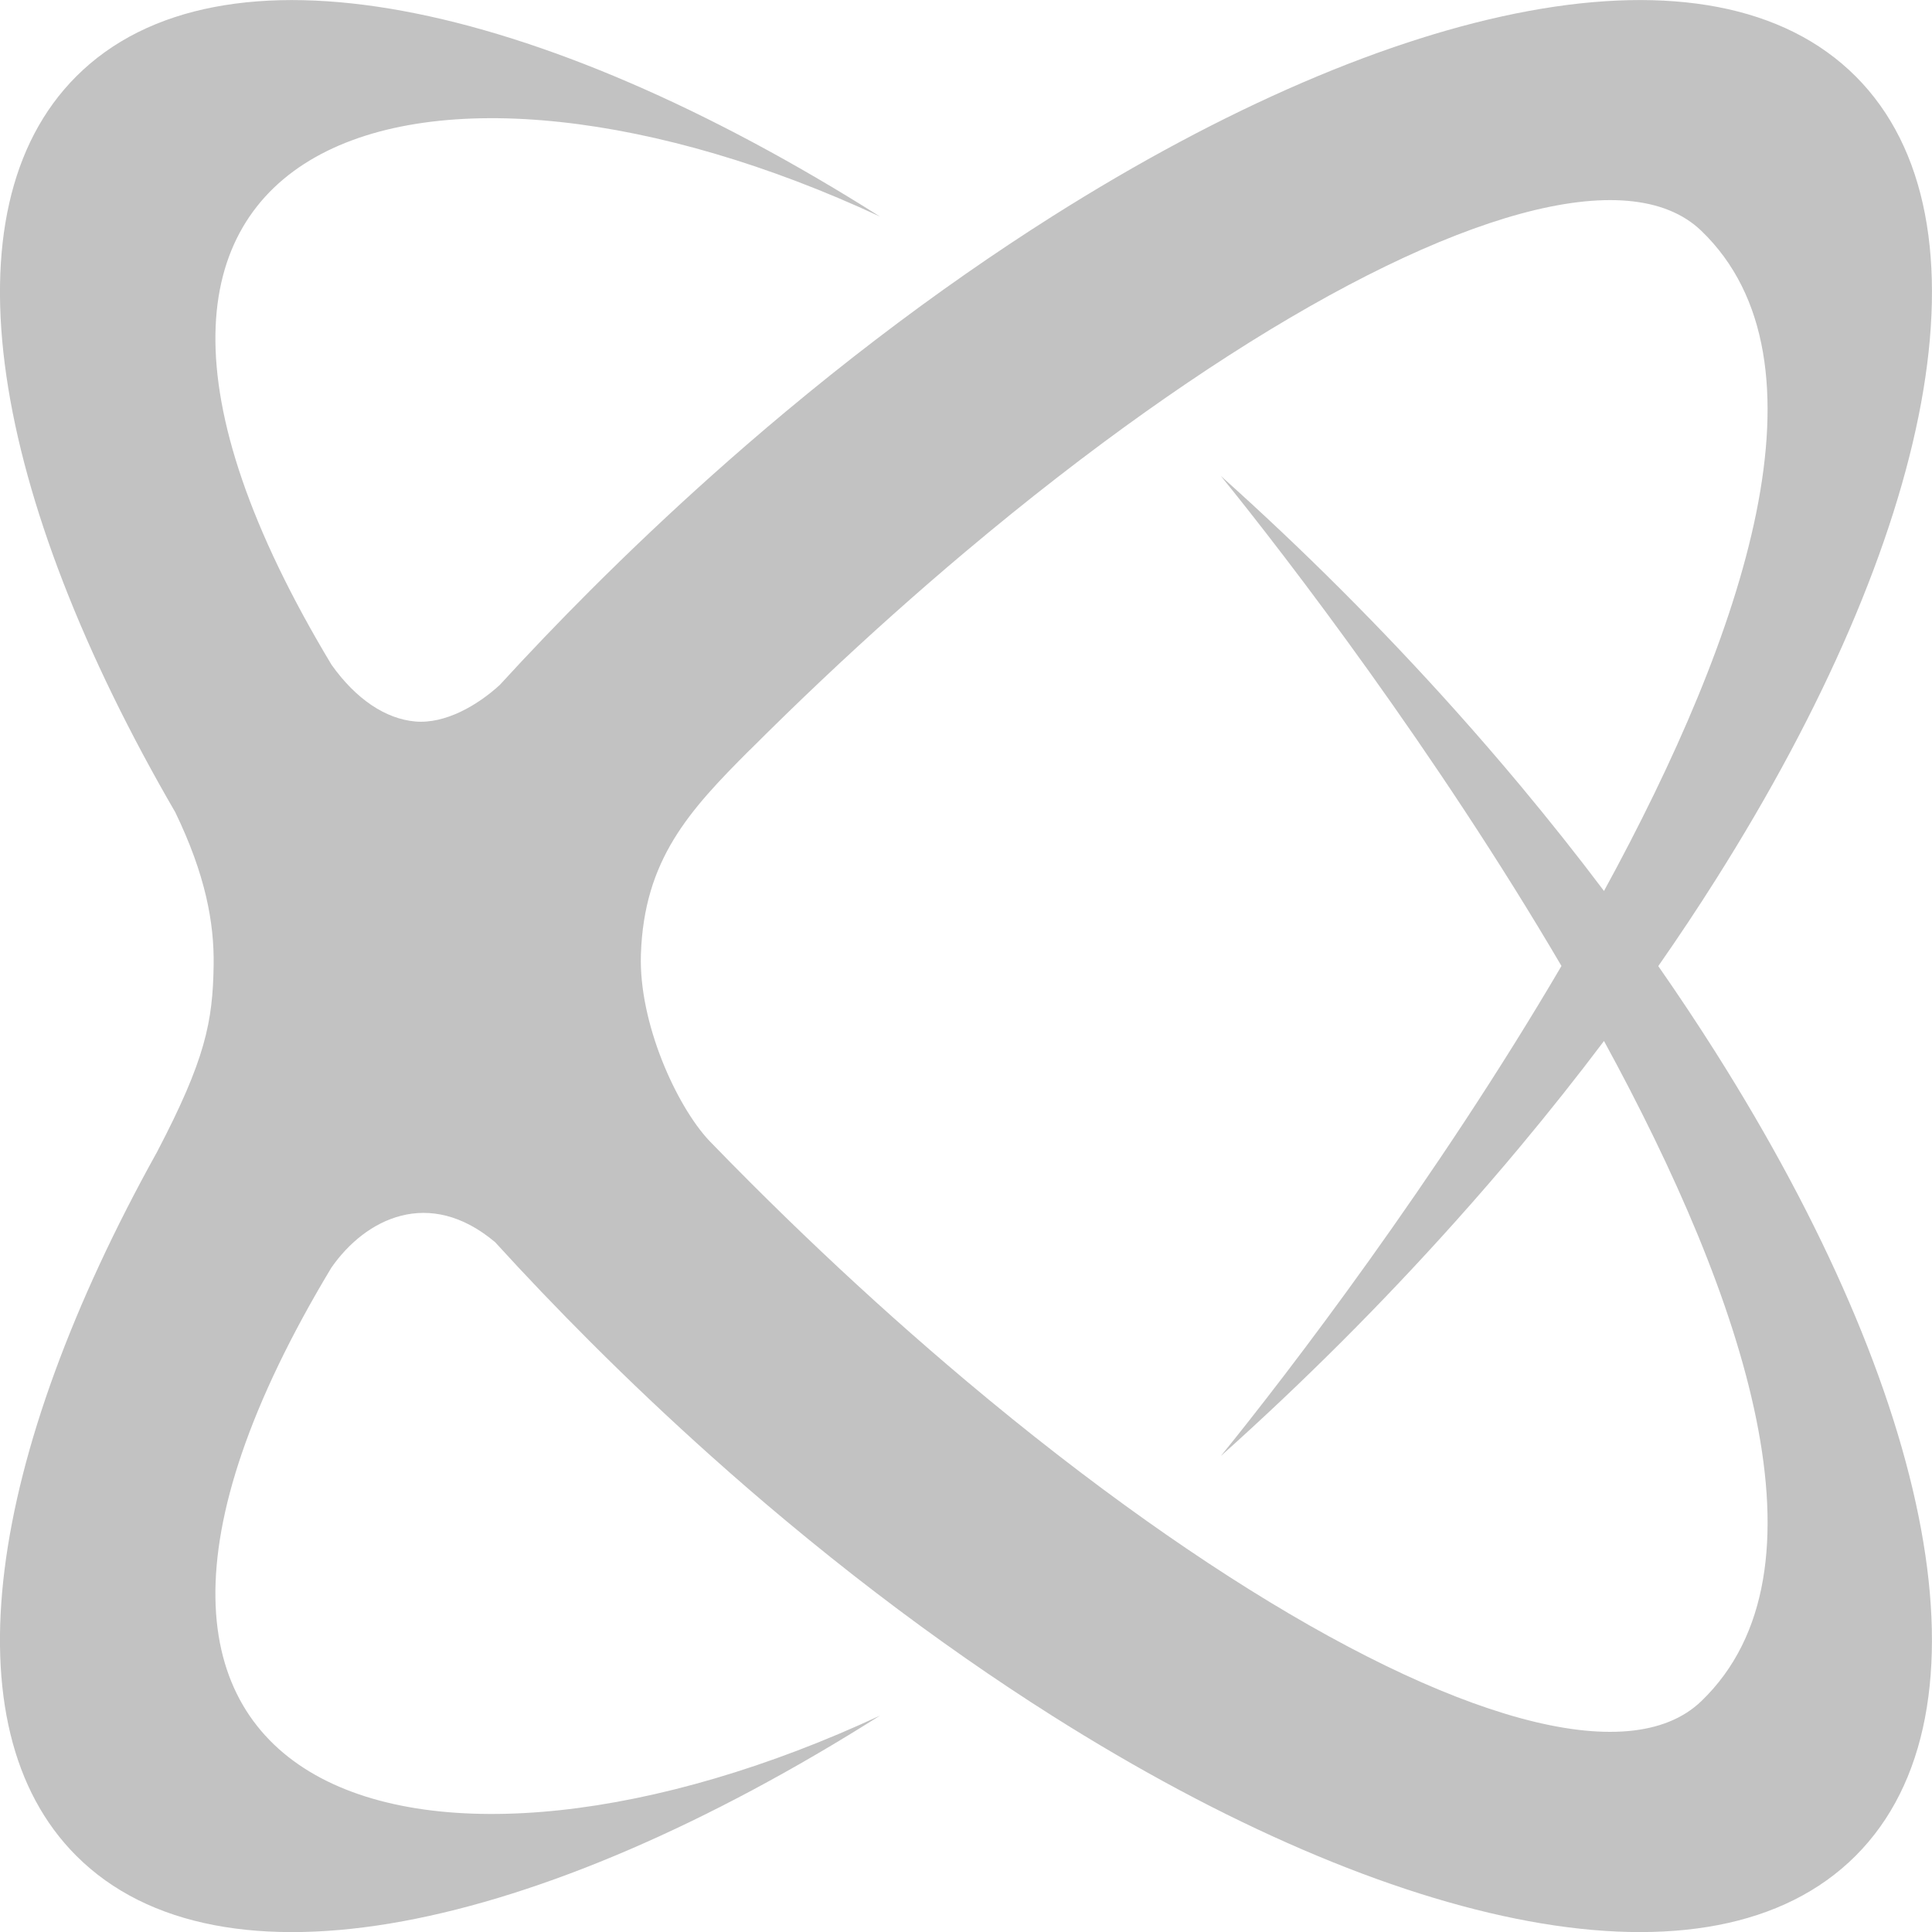
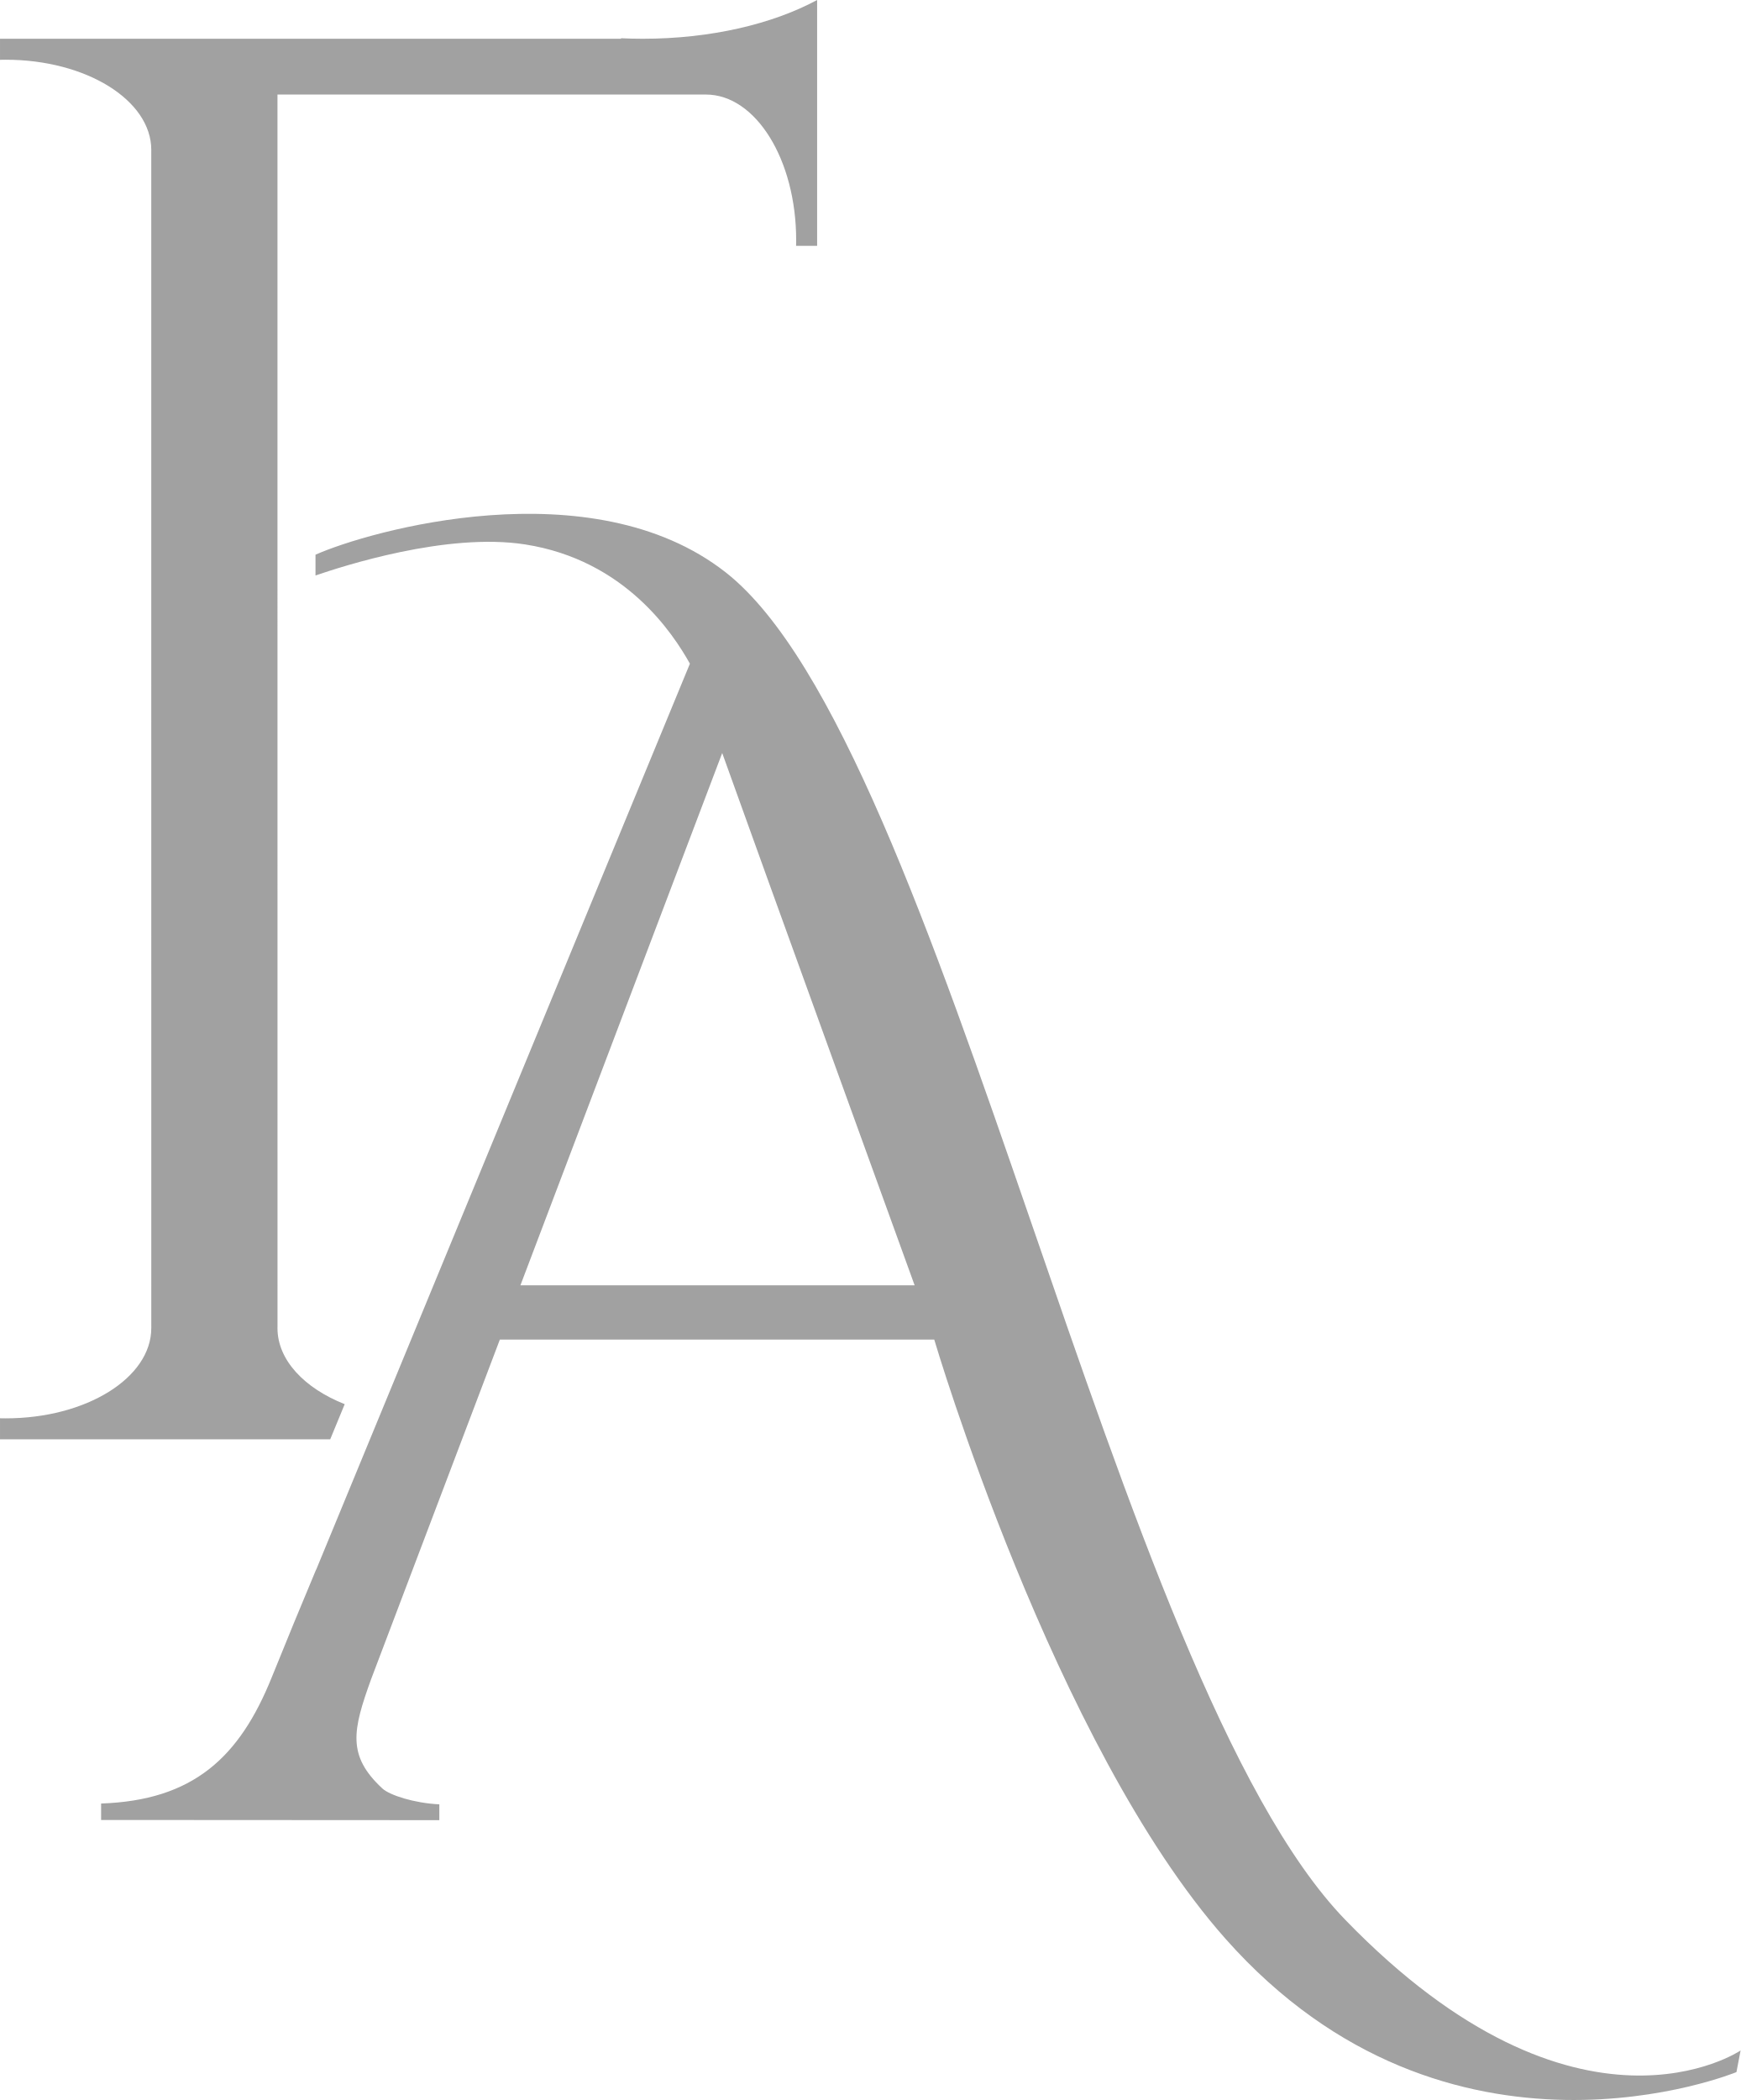
- <svg xmlns="http://www.w3.org/2000/svg" xml:space="preserve" width="17.425mm" height="17.425mm" version="1.1" style="shape-rendering:geometricPrecision; text-rendering:geometricPrecision; image-rendering:optimizeQuality; fill-rule:evenodd; clip-rule:evenodd" viewBox="0 0 500.19 500.19">
+ <svg xmlns="http://www.w3.org/2000/svg" xml:space="preserve" width="54.223mm" height="65.407mm" version="1.1" style="shape-rendering:geometricPrecision; text-rendering:geometricPrecision; image-rendering:optimizeQuality; fill-rule:evenodd; clip-rule:evenodd" viewBox="0 0 12130.88 14633.06">
  <defs>
    <style type="text/css">
   
-     .fil0 {fill:#858585;fill-opacity:0.502}
+     .fil0 {fill:#A1A1A1}
   
  </style>
  </defs>
  <g id="Layer_x0020_1">
-     <path class="fil0" d="M194.15 194.15c12.31,-12.31 24.69,-24 37,-35 6.34,-5.66 12.66,-11.15 18.95,-16.43 15.87,-13.35 31.51,-25.47 46.63,-36.2 7.28,-5.16 14.43,-10 21.43,-14.5 57.07,-36.69 103.48,-50.36 122.3,-32.27 34.99,33.64 11.37,103.98 -25.19,170.92 -6.83,-9.07 -14.03,-18.14 -21.58,-27.2 -5.39,-6.46 -10.96,-12.91 -16.71,-19.34 -9.41,-10.52 -19.29,-20.97 -29.61,-31.3 -10.33,-10.33 -20.78,-20.2 -31.3,-29.61 17.34,21.35 55.75,71.55 88.19,126.87 -32.44,55.33 -70.84,105.52 -88.19,126.87 10.52,-9.41 20.97,-19.29 31.3,-29.61 10.32,-10.32 20.2,-20.78 29.61,-31.3 5.75,-6.42 11.32,-12.87 16.71,-19.34 7.56,-9.06 14.75,-18.14 21.58,-27.2 36.56,66.95 60.19,137.28 25.19,170.92 -18.81,18.09 -65.22,4.42 -122.3,-32.27 -7,-4.5 -14.15,-9.34 -21.43,-14.5 -15.12,-10.73 -30.76,-22.85 -46.63,-36.2 -6.28,-5.29 -12.61,-10.77 -18.95,-16.43 -12.31,-11 -24.69,-22.69 -37,-35 -3.56,-3.56 -7.06,-7.12 -10.51,-10.68l-0.03 -0.03c-8.44,-8.98 -18.28,-30.47 -17.68,-48.25 0.82,-24.53 12.45,-37.17 28.21,-52.94zm235.19 55.95c5.2,-7.46 10.14,-14.88 14.8,-22.26 56.34,-89.05 73.49,-170.87 36.29,-208.07 -37.21,-37.21 -119.02,-20.05 -208.07,36.29 -7.38,4.67 -14.81,9.61 -22.26,14.8 -15.48,10.79 -31.09,22.71 -46.63,35.67 -6.46,5.39 -12.91,10.96 -19.34,16.71 -10.52,9.41 -20.97,19.29 -31.3,29.61 -8.09,8.09 -15.9,16.25 -23.43,24.47l-0 0c-5.7,5.24 -14.13,10.18 -21.94,9.47 -7.62,-0.69 -15.29,-5.75 -21.63,-14.69 -85.42,-141.91 26.76,-169.73 141.99,-116.04 -89.05,-56.34 -170.87,-73.49 -208.07,-36.29 -34.76,34.76 -22.07,108.44 25.67,190.59l-0.03 -0.05c7.82,16.2 10.08,28.61 9.92,39.52 -0.21,14.66 -2.1,24.44 -14.69,48.48 -43.76,78.72 -54.44,148.58 -20.87,182.15 37.21,37.21 119.02,20.05 208.07,-36.29 -115.21,53.68 -227.36,25.88 -142.05,-115.94 8.85,-12.76 25.34,-21 42.41,-6.64 7.88,8.65 16.1,17.25 24.64,25.79 10.33,10.33 20.78,20.2 31.3,29.61 6.42,5.75 12.87,11.32 19.34,16.71 15.54,12.96 31.14,24.88 46.63,35.67 7.46,5.2 14.88,10.13 22.26,14.8 89.05,56.34 170.87,73.49 208.07,36.29 37.21,-37.21 20.05,-119.02 -36.29,-208.07 -4.67,-7.38 -9.61,-14.81 -14.8,-22.26zm-373.29 22.26c-0.78,1.23 -1.54,2.45 -2.31,3.67 0.76,-1.22 1.53,-2.45 2.31,-3.67zm0 -44.53c-0.82,-1.28 -1.62,-2.56 -2.41,-3.84 0.79,1.28 1.59,2.56 2.41,3.84zm-2.92 -4.66c-0.67,-1.1 -1.35,-2.19 -2.02,-3.28 0.67,1.09 1.34,2.19 2.02,3.28z" />
+     <path class="fil0" d="M1054.38 270.06l879.45 0 2394.17 0 0 -3.58c49.89,2.33 100.36,3.58 151.39,3.58 476.1,0 906.48,-103.4 1215.51,-270.06l0 270.06 0 388.72 0 1054.38 -146.63 0c0.34,-13.27 0.54,-26.56 0.54,-39.93 0,-560.27 -281.69,-1014.45 -629.15,-1014.45 -3.6,0 -7.2,0.11 -10.78,0l-2975.04 0 0 2953.45 0 165.91 0.22 5465.12c-0.09,3.6 -0.22,7.2 -0.22,10.81 0,222.83 186.76,418.59 468.52,530.36l-101.03 244.89 -367.49 0 -879.45 0 -1054.38 0 0 -146.63c13.27,0.31 26.53,0.51 39.93,0.51 560.27,0 1014.45,-281.67 1014.45,-629.13 0,-3.6 -0.13,-7.2 0,-10.81l-0.22 -8187.18c0.09,-3.6 0.22,-7.18 0.22,-10.78 0,-347.46 -454.18,-629.15 -1014.45,-629.15 -13.4,0 -26.67,0.2 -39.93,0.54l0 -146.63 1054.38 0zm2572.59 8686.22l2727.45 0 19.98 0c0,0 -1057.02,-2915.26 -1341.08,-3709.19l-1.48 3.89 -1404.87 3705.3zm1429.03 -4969.24c1531.11,1197.32 2696.35,7714.19 4319.91,9390.61 1623.56,1676.4 2754.97,910.33 2754.97,910.33l-28.99 150.72c0,0 -2004.51,826.36 -3560.66,-928.72 -1197.41,-1350.53 -2030.06,-4175.52 -2030.06,-4175.52l-21.77 0 -3005.81 0 -897.11 2366.16c-128.35,355.05 -169.36,532.28 78.55,761.91 50.23,46.51 222.09,102.02 396.82,110.36l0 110.27 -2357.26 -1.34 0 -114.66c640.23,-22.06 963.44,-318.4 1189.56,-879.92 100.81,-250.37 203.92,-499.91 308.67,-749.67l0.76 0 2604.65 -6313.03c-117.97,-210.81 -451.83,-722.04 -1148.39,-830.86 -546.29,-85.35 -1274.64,152.62 -1461.02,216.32l0 -144.75c367.17,-164.17 1922.23,-609.33 2857.19,121.79z" />
  </g>
</svg>
